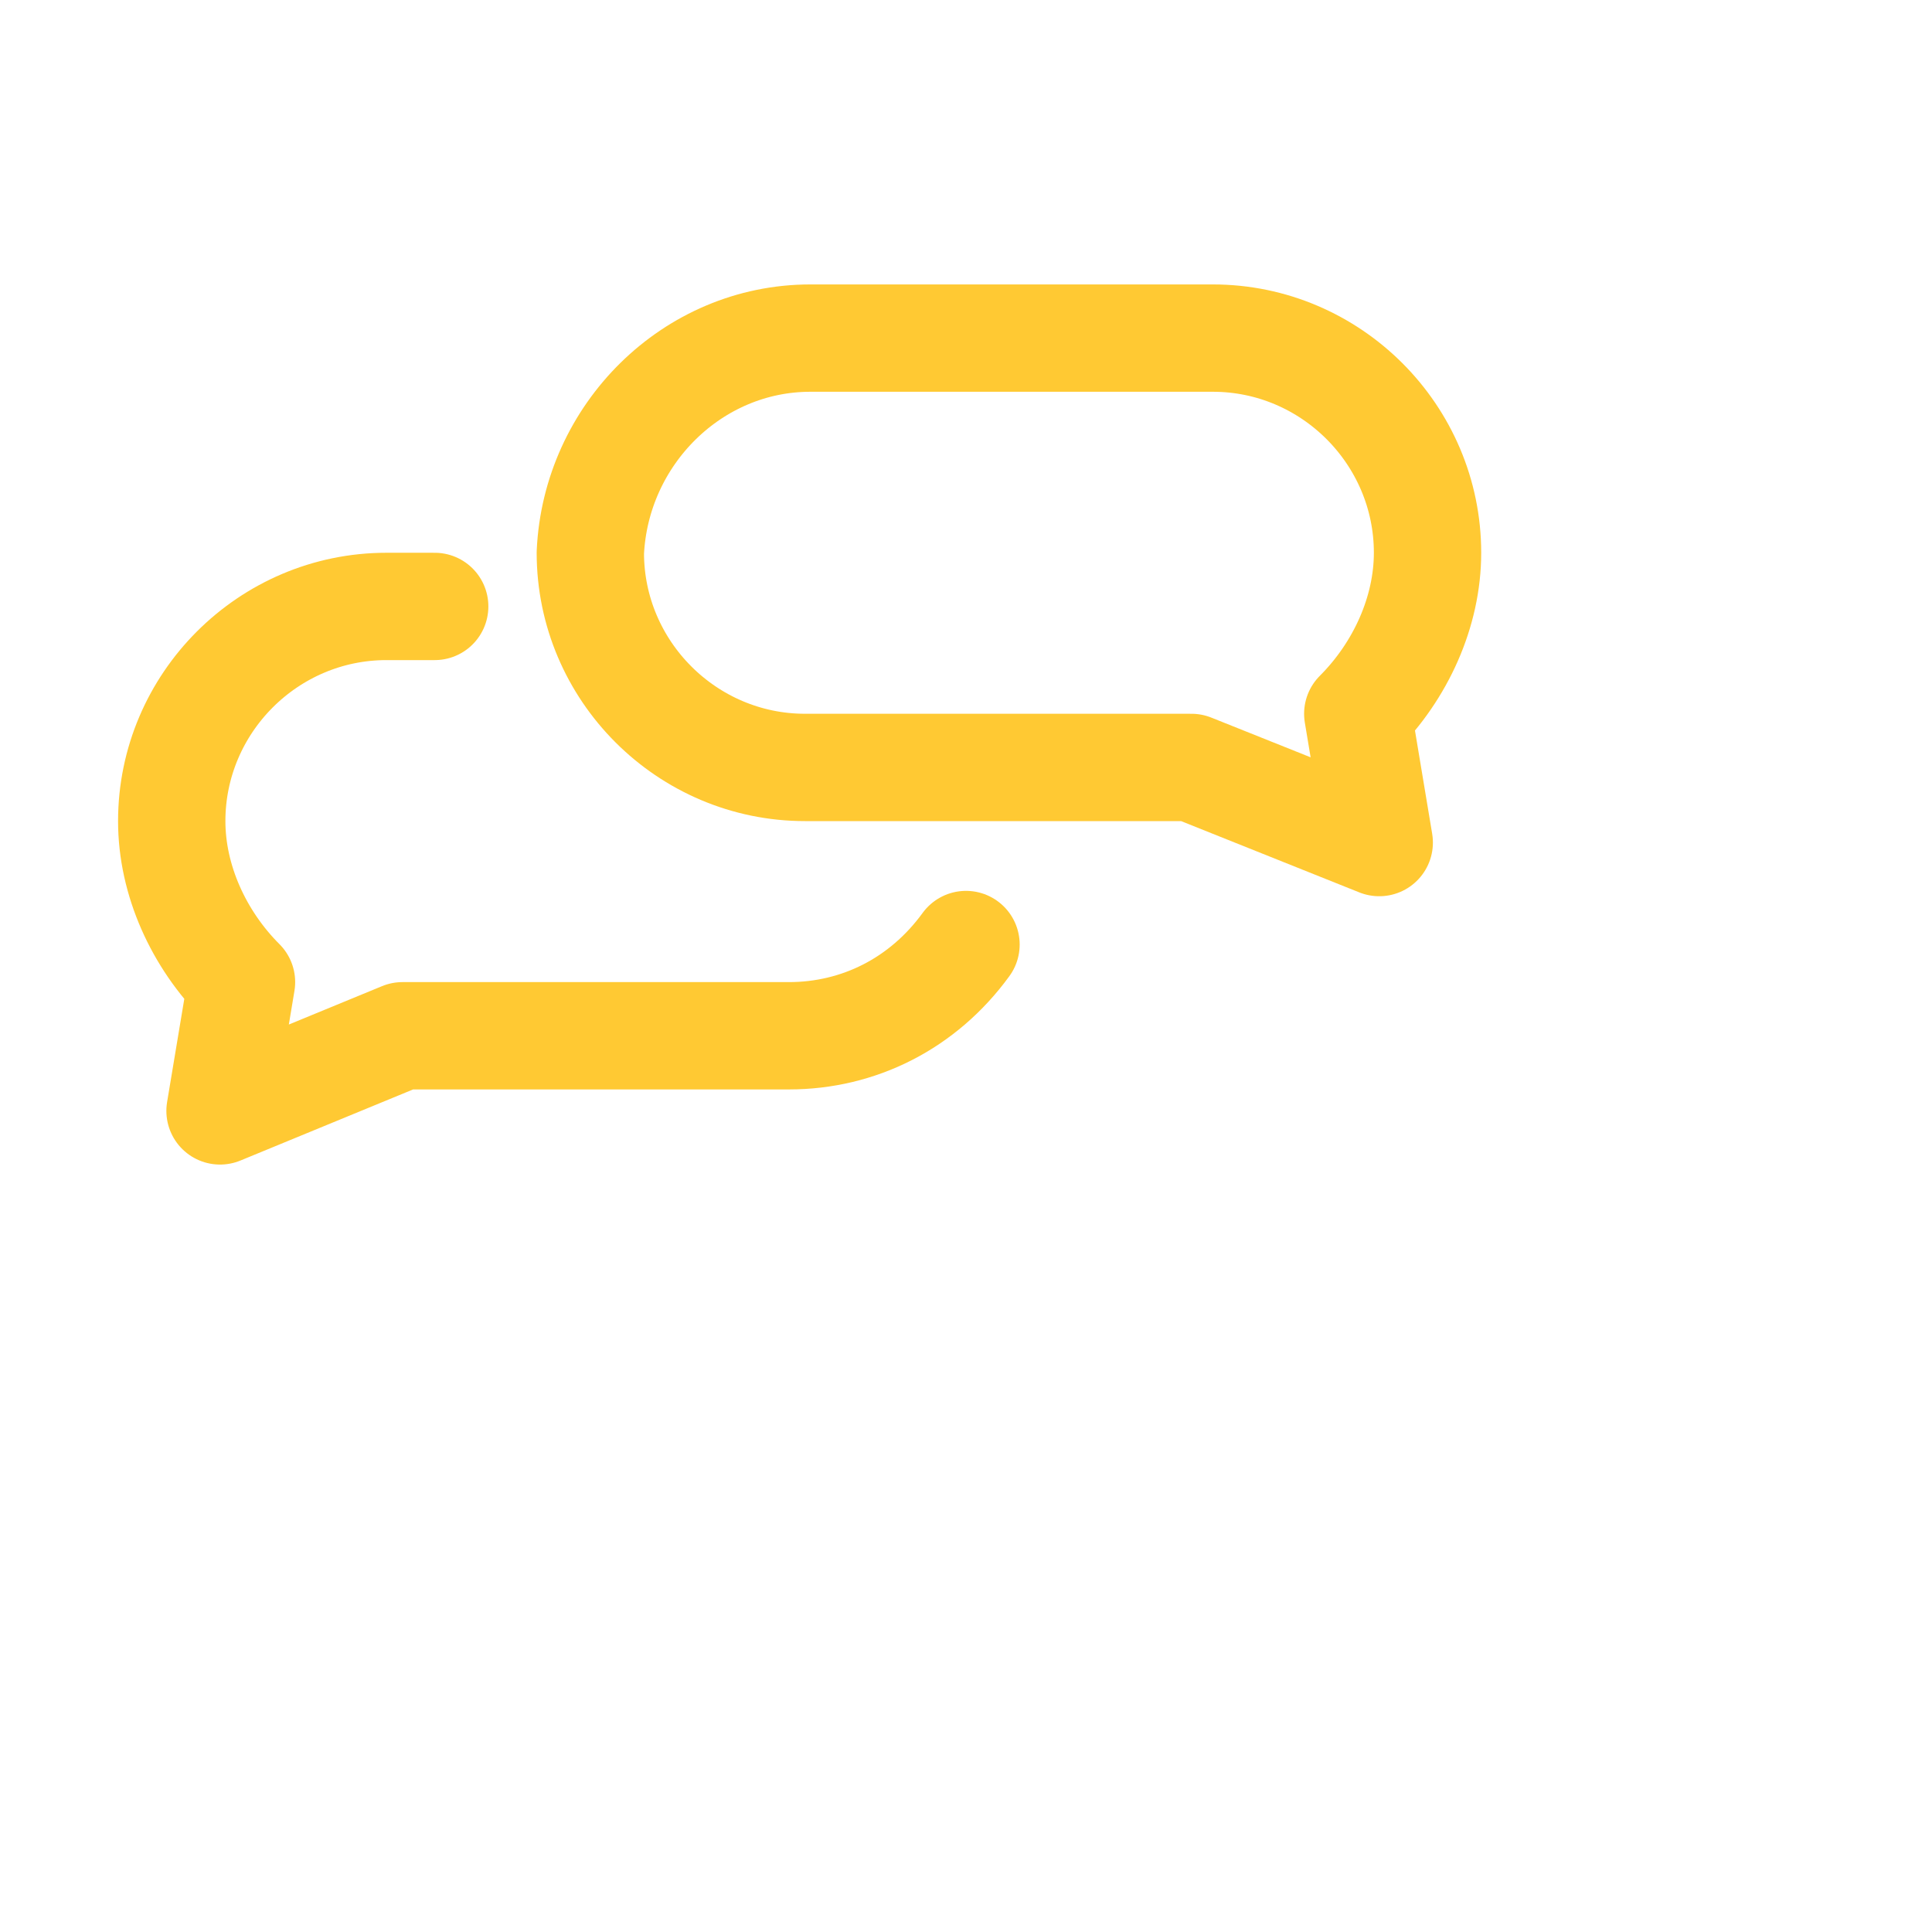
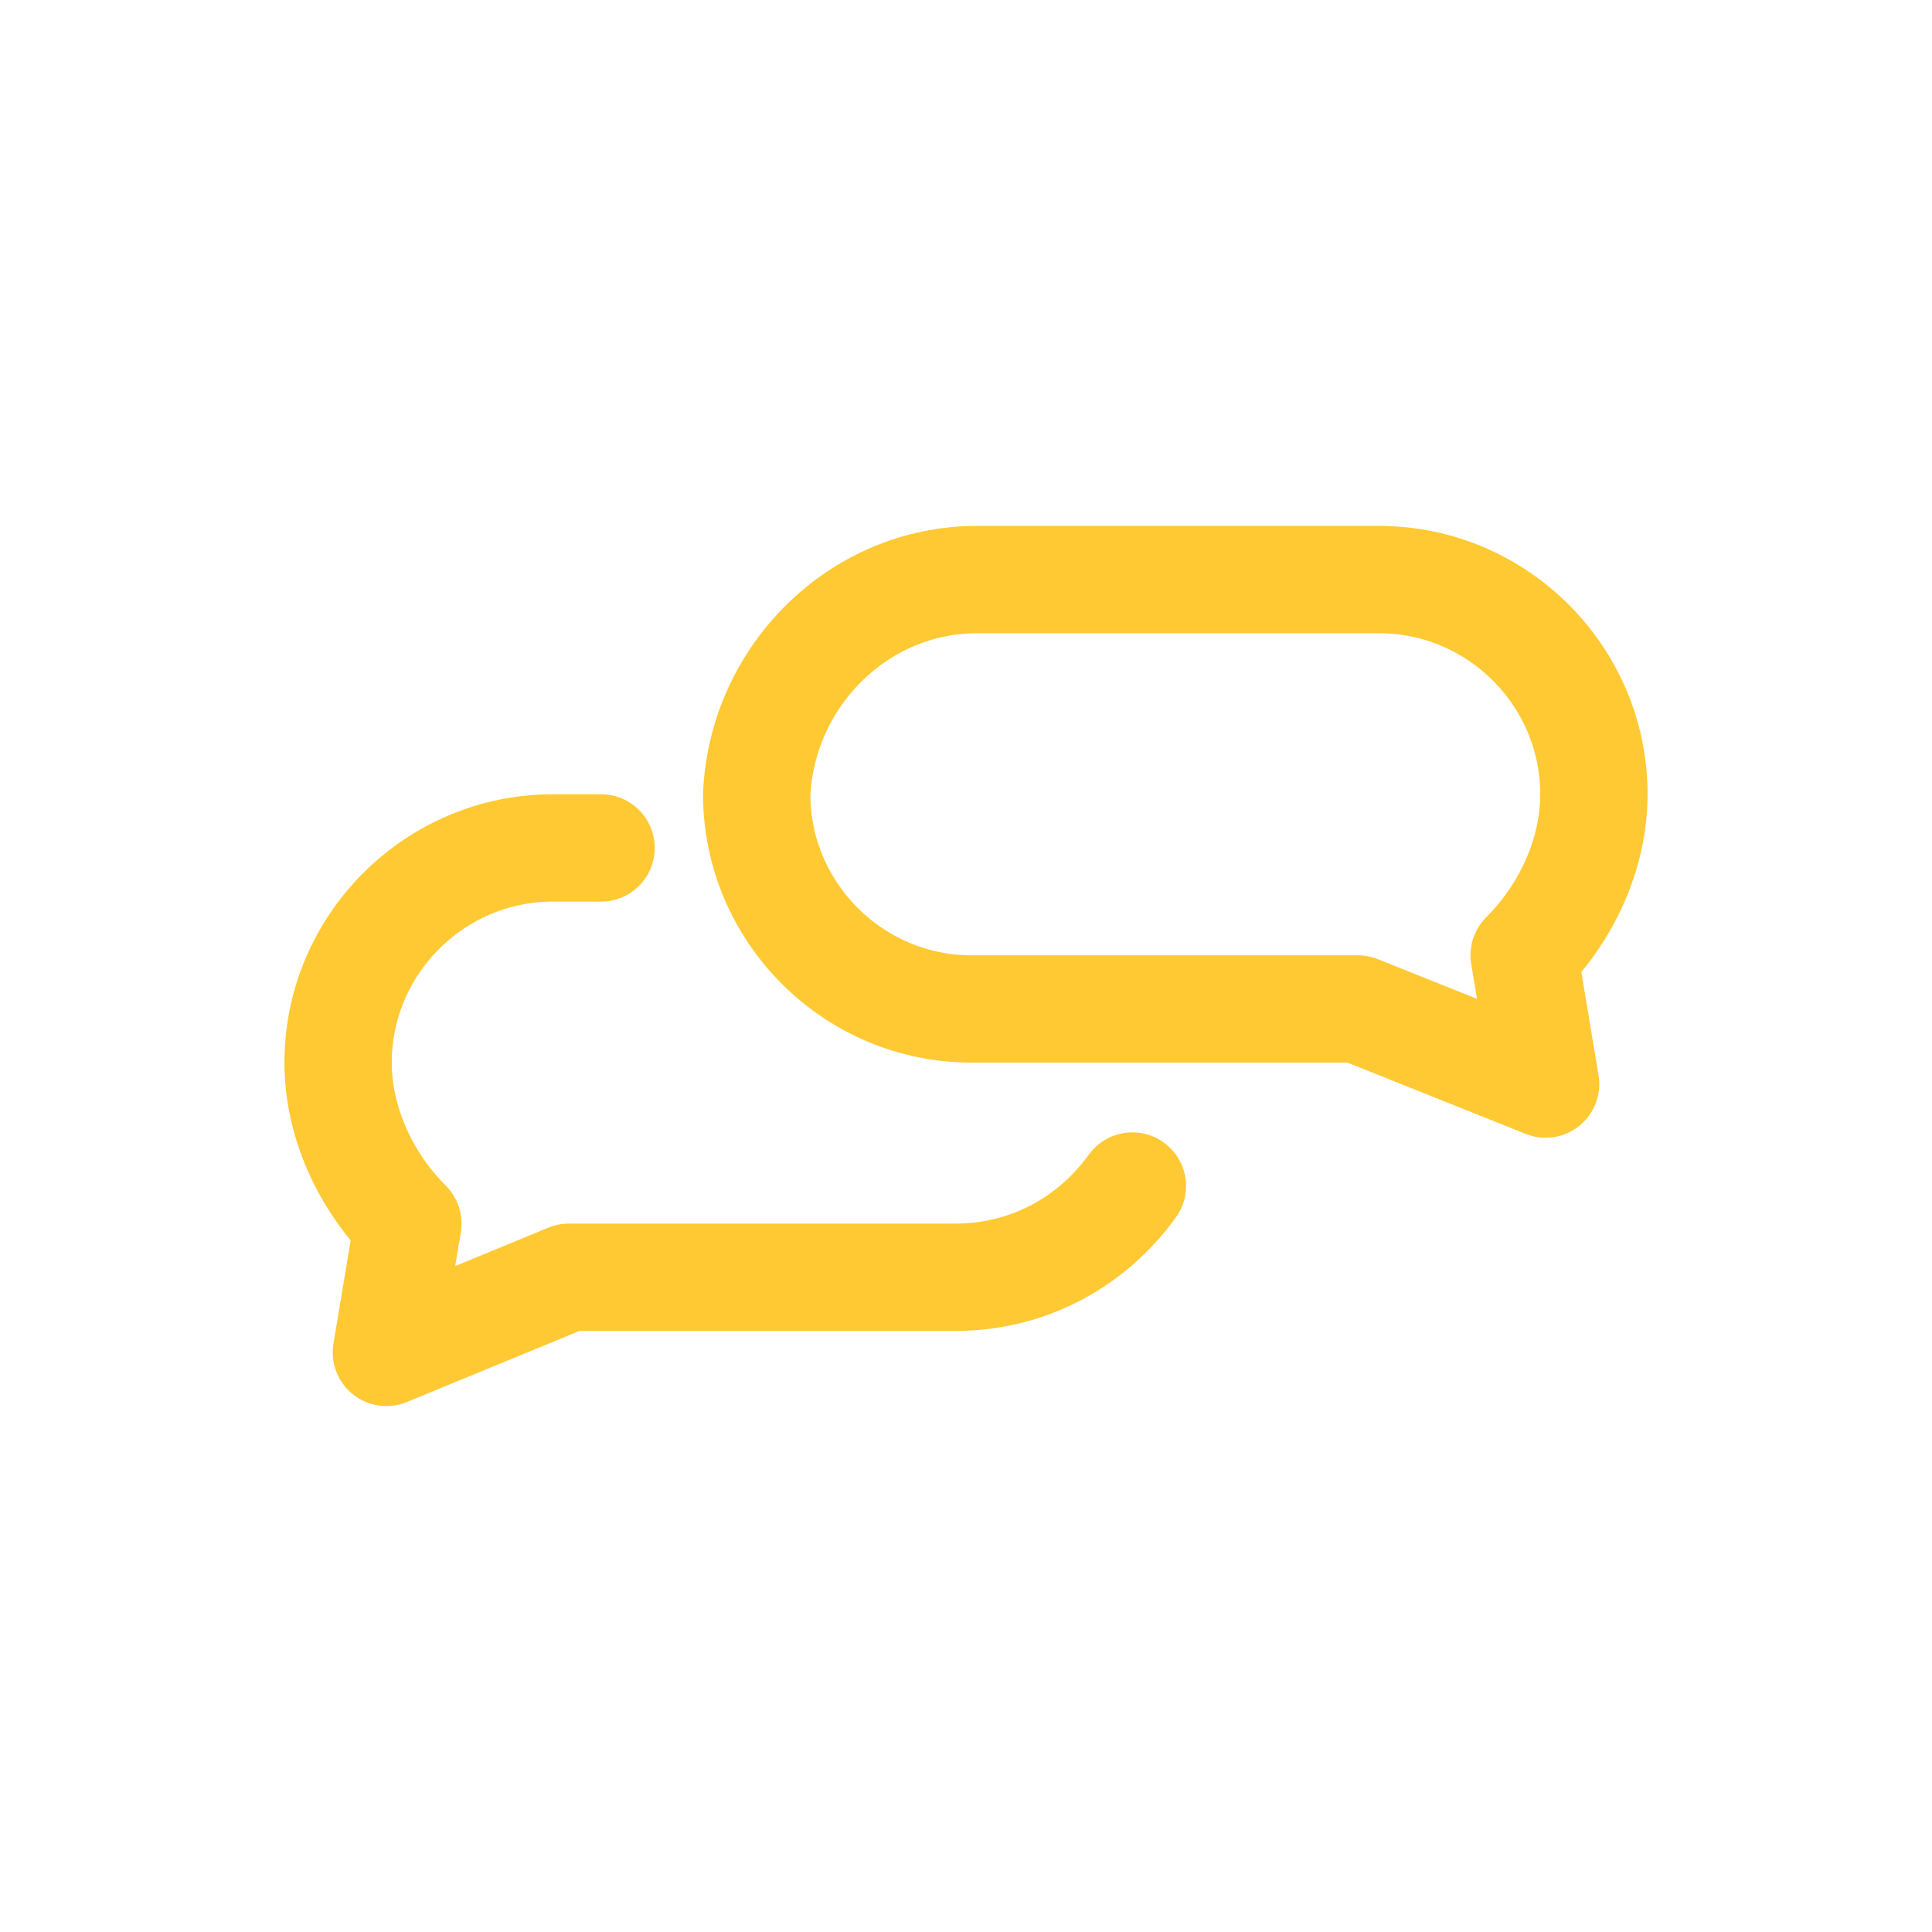
- <svg xmlns="http://www.w3.org/2000/svg" version="1.1" id="Layer_1" x="0px" y="0px" viewBox="0 0 36 36" style="enable-background:new 0 0 36 36;" xml:space="preserve">
+ <svg xmlns="http://www.w3.org/2000/svg" version="1.1" id="Layer_1" x="0px" y="0px" viewBox="-35 145 36 36" style="enable-background:new -35 145 36 36;" xml:space="preserve">
  <style type="text/css">
	.st0{fill:none;stroke:#FFC933;stroke-width:2;stroke-linecap:round;stroke-linejoin:round;}
</style>
  <g>
-     <path class="st0" d="M8.1,11.3H7.2c-2.2,0-4,1.8-4,4l0,0c0,1.1,0.5,2.2,1.3,3l-0.4,2.4l3.4-1.4h7.2c1.3,0,2.5-0.6,3.3-1.7" />
-     <path class="st0" d="M15.1,6.3h7.5c2.2,0,4,1.8,4,4l0,0c0,1.1-0.5,2.2-1.3,3l0.4,2.4l-3.5-1.4h-7.2c-2.2,0-4-1.8-4-4l0,0   C11.1,8.1,12.9,6.3,15.1,6.3z" />
+     <path class="st0" d="M-23.8,160.8h-0.9c-2.2,0-4,1.8-4,4l0,0c0,1.1,0.5,2.2,1.3,3l-0.4,2.4l3.4-1.4h7.2c1.3,0,2.5-0.6,3.3-1.7" />
+     <path class="st0" d="M-16.8,155.8h7.5c2.2,0,4,1.8,4,4l0,0c0,1.1-0.5,2.2-1.3,3l0.4,2.4l-3.5-1.4h-7.2c-2.2,0-4-1.8-4-4l0,0   C-20.8,157.6-19,155.8-16.8,155.8z" />
  </g>
</svg>
